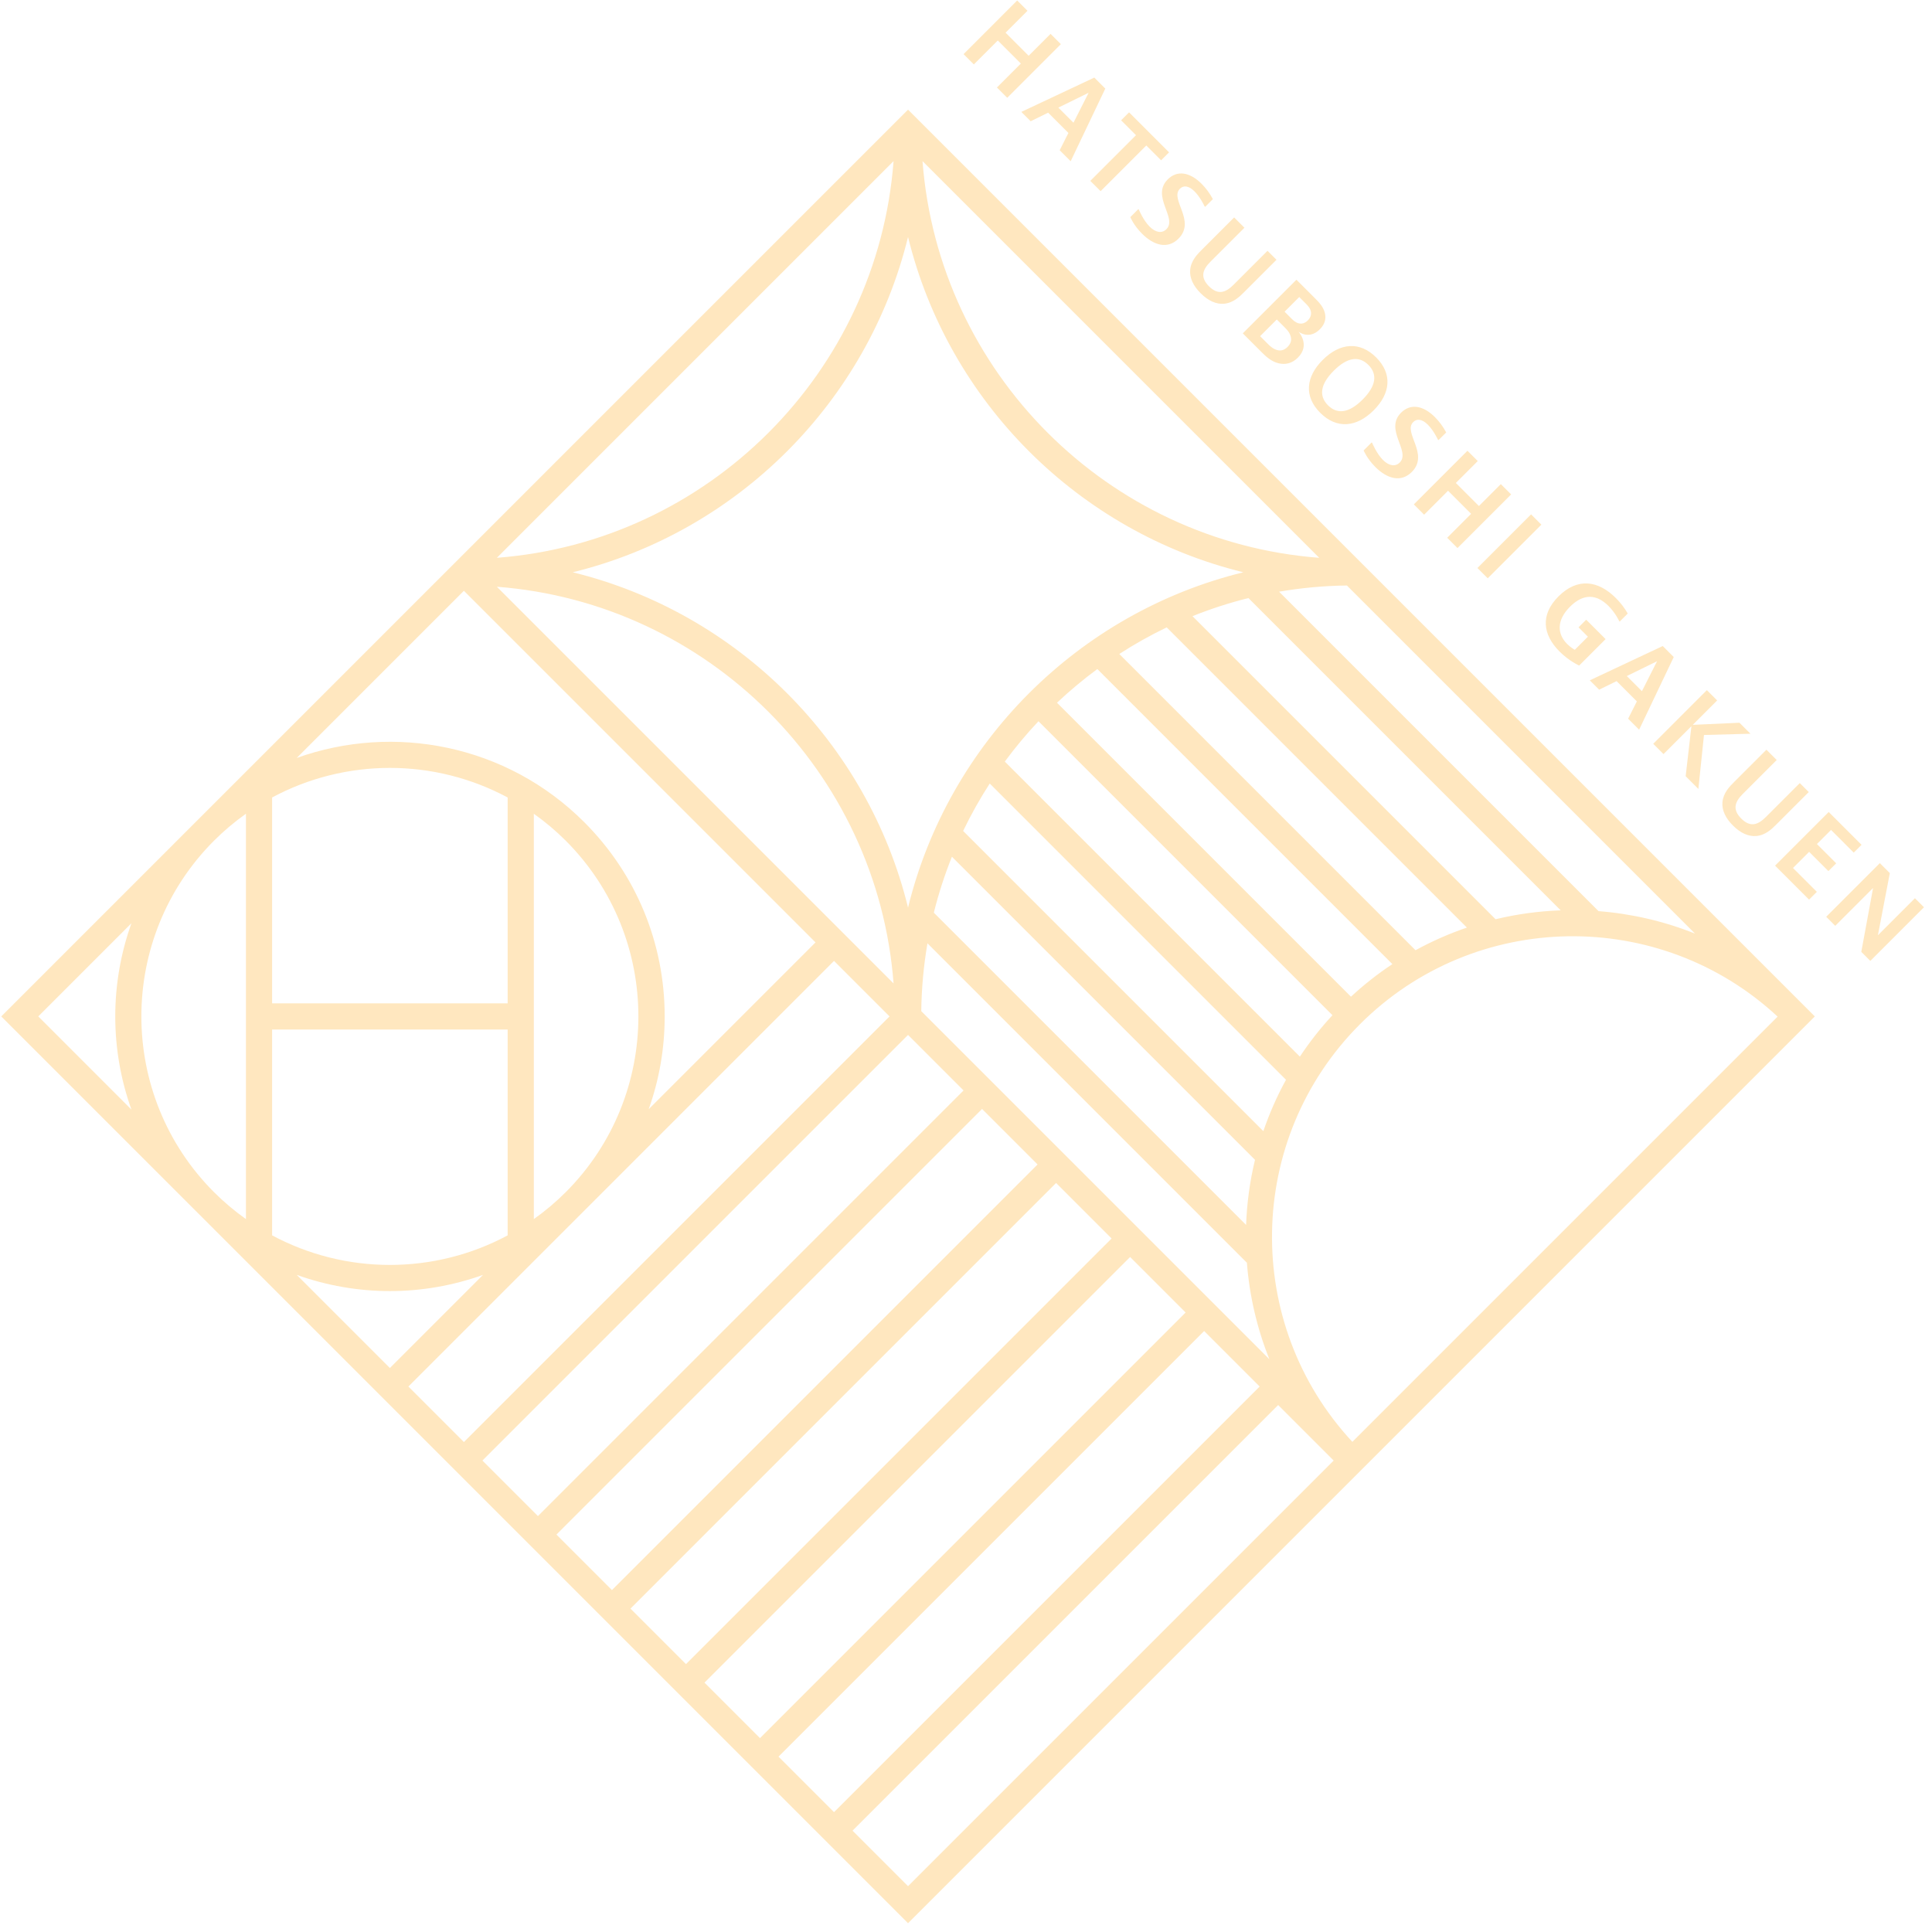
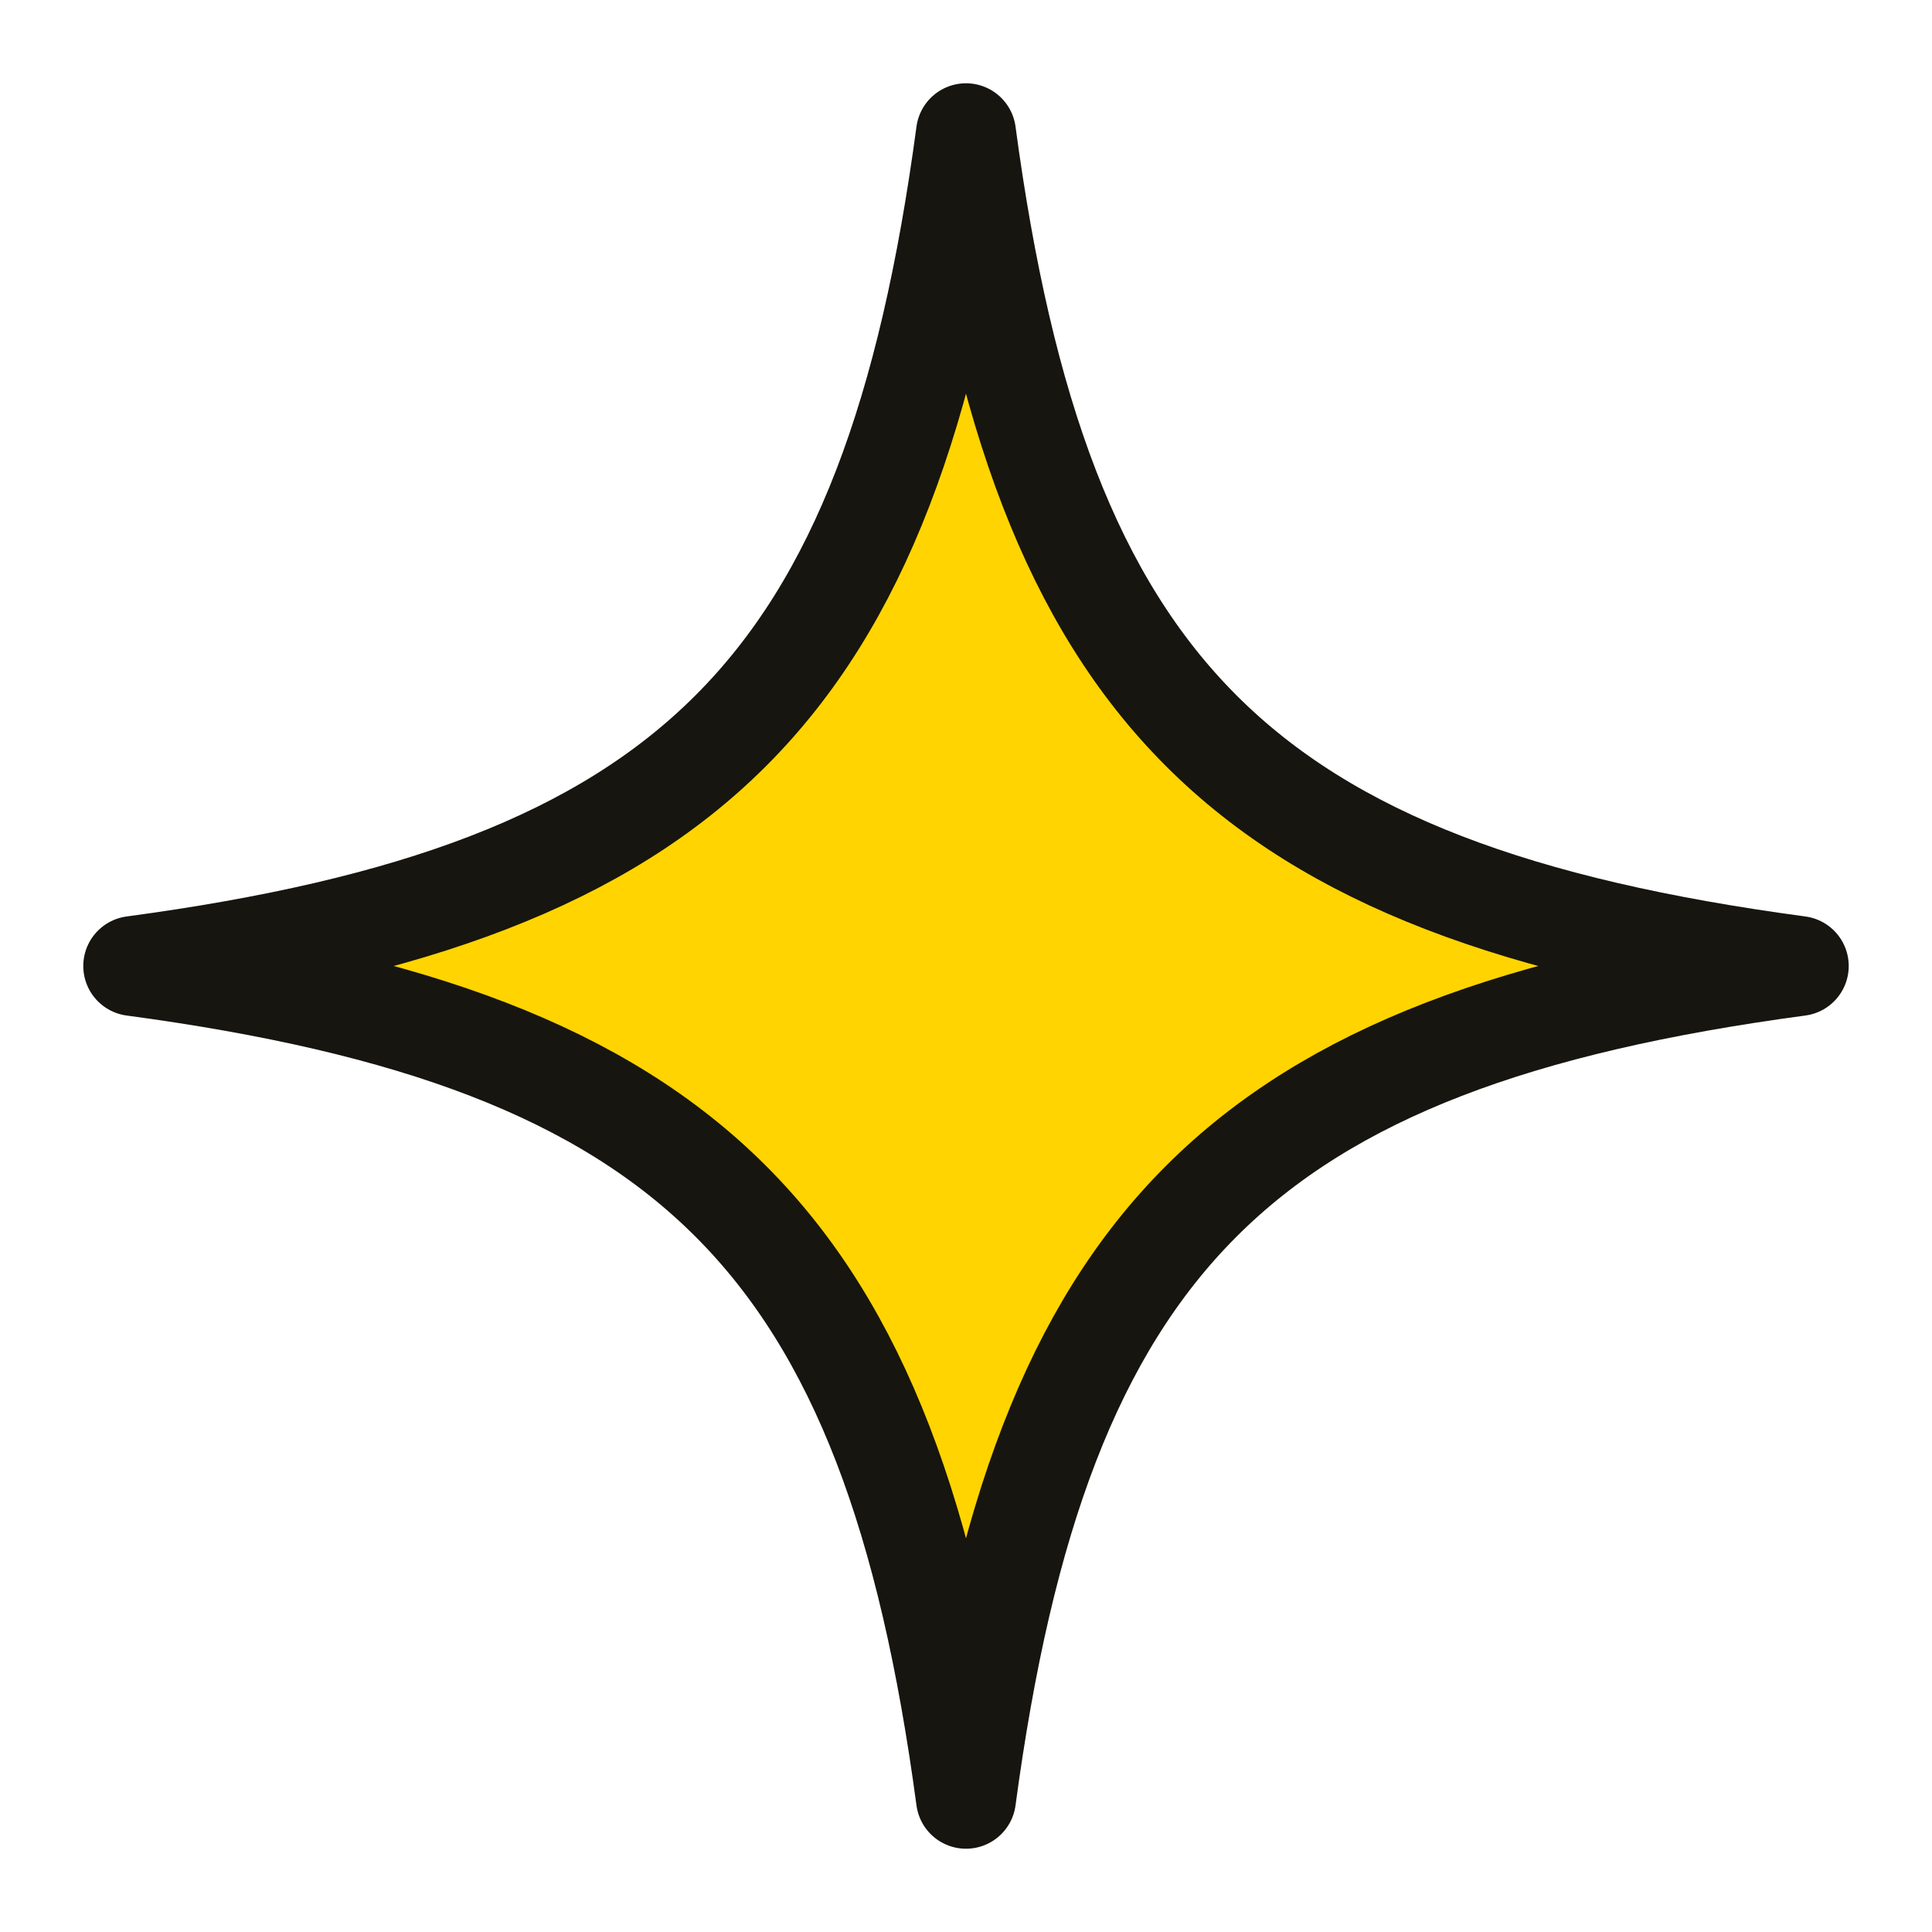
- <svg xmlns="http://www.w3.org/2000/svg" viewBox="0 0 181 181">
-   <path fill-rule="evenodd" fill="#FFE7BF" d="M180.248 84.997l-5.025 5.026-.847-.847 1.103-5.983-3.543 3.543-.847-.848 5.025-5.025.935.935-1.117 5.822 3.469-3.47.847.847zm-8.705-7.245l-1.323 1.322 1.805 1.805-.731.73-1.804-1.804-1.512 1.512 2.235 2.235-.73.73-3.185-3.184 5.025-5.026 3.076 3.075-.731.731-2.125-2.126zm-7.012.571c-.716.058-1.461-.263-2.184-.986-.679-.68-1.044-1.425-.979-2.177.073-.877.672-1.476 1.096-1.899l3.024-3.024.964.964-3.177 3.177c-.709.709-1.023 1.432-.146 2.309.876.876 1.599.562 2.308-.147l3.177-3.177.84.84-3.024 3.024c-.424.424-1.022 1.023-1.899 1.096zm-5.419-4.411l-1.19-1.191.54-4.689-2.615 2.615-.964-.964 5.025-5.026.965.964-2.287 2.287 4.376-.198 1.03 1.03-4.354.117-.526 5.055zm-6.58-6.58l.818-1.622-1.899-1.899-1.636.803-.877-.876 6.837-3.214 1.03 1.03-3.243 6.808-1.03-1.03zm2.71-5.384l-2.834 1.388 1.417 1.417 1.417-2.805zm-3.557-3.775s-.328-.738-.993-1.403c-1.11-1.11-2.345-1.19-3.601.066-1.264 1.264-1.227 2.542-.27 3.499.357.358.715.54.715.54l1.227-1.227-.876-.876.716-.716 1.819 1.819-2.477 2.476s-.935-.409-1.84-1.315c-1.563-1.563-1.834-3.426-.095-5.164 1.782-1.783 3.725-1.49 5.368.153a6.845 6.845 0 011.118 1.454l-.752.752-.059-.058zm-13.271-4.959l5.026-5.026.964.965-5.026 5.025-.964-.964zm-2.833-2.833l2.242-2.243-2.162-2.162-2.242 2.243-.964-.965 5.025-5.025.964.964-2.052 2.053 2.162 2.162 2.052-2.053.965.965-5.026 5.025-.964-.964zm-.876-9.203s-.387-.84-.935-1.388c-.547-.548-1.037-.584-1.373-.248-.979.979 1.541 3.002-.131 4.675-.994.993-2.279.672-3.419-.468-.781-.781-1.095-1.548-1.095-1.548l.752-.753.051.051s.402.986 1.008 1.593c.57.569 1.161.65 1.571.241 1.051-1.052-1.461-3.083.124-4.668.869-.869 2.052-.708 3.177.417a6.128 6.128 0 011.052 1.431l-.723.723-.059-.058zm-11.021-2.505c-1.534-1.534-1.352-3.367.233-4.952 1.615-1.614 3.477-1.768 5.011-.234 1.534 1.534 1.351 3.368-.234 4.953-1.614 1.614-3.476 1.767-5.01.233zm4.514-4.485c-.877-.876-1.98-.723-3.243.541-1.264 1.264-1.417 2.367-.541 3.243.877.877 1.98.723 3.243-.54 1.264-1.264 1.417-2.367.541-3.244zm-6.551-3.118s1.147 1.235-.051 2.433c-.577.577-1.213.672-1.804.533-.724-.168-1.235-.679-1.666-1.11l-1.695-1.695 5.026-5.025 1.68 1.68c.453.453.825.84.979 1.417.138.533.022 1.059-.468 1.548-1.015 1.016-2.001.219-2.001.219zm-2.031-1.139l-1.563 1.563.723.723c.175.176.468.468.869.577.366.102.687 0 .979-.292.329-.329.387-.65.292-.993-.109-.387-.358-.636-.592-.87l-.708-.708zm3.177-.811c-.08-.285-.277-.496-.467-.686l-.606-.607-1.373 1.373.606.607c.204.204.387.387.679.475.285.08.599.029.891-.264.292-.292.351-.613.27-.898zm-8.129-.664c-.715.059-1.46-.263-2.184-.986-.679-.679-1.044-1.424-.978-2.177.073-.876.672-1.475 1.095-1.899l3.024-3.024.965.965-3.178 3.177c-.708.709-1.022 1.432-.146 2.308.876.877 1.6.562 2.308-.146l3.178-3.177.84.84-3.024 3.024c-.424.423-1.023 1.022-1.9 1.095zm-1.818-9.137s-.387-.84-.935-1.388c-.547-.547-1.037-.584-1.373-.248-.978.979 1.542 3.002-.131 4.675-.994.993-2.279.672-3.419-.468-.781-.781-1.095-1.548-1.095-1.548l.752-.752.051.051s.402.986 1.008 1.592c.57.57 1.162.65 1.571.241 1.051-1.052-1.461-3.082.124-4.667.869-.87 2.052-.709 3.177.416a6.087 6.087 0 011.052 1.432l-.723.723-.059-.059zm-5.455-5.689l-4.28 4.28-.965-.964 4.281-4.28-1.395-1.395.745-.746 3.747 3.748-.745.745-1.388-1.388zm-8.114.446l.818-1.621-1.899-1.899-1.637.803-.876-.876 6.837-3.215 1.03 1.031-3.244 6.807-1.029-1.03zm2.709-5.383l-2.834 1.388 1.417 1.417 1.417-2.805zm-8.589-.496l2.243-2.242-2.162-2.162-2.243 2.242-.964-.964L95.296.045l.965.965-2.053 2.052 2.162 2.162 2.053-2.052.964.964-5.025 5.025-.965-.964zm75.622 86.023v.001l1.003 1.003-84.952 84.952-66.747-66.748h-.001l-.001-.001L.118 95.224l18.2-18.201a.008.008 0 00.004-.004l.004-.003L85.07 10.272l83.945 83.945.004.003zM85.07 176.708l39.876-39.875-5.201-5.201-39.876 39.875 5.201 5.201zm24.233-117.932a40.34 40.34 0 00-4.442 2.493l27.754 27.754a30.488 30.488 0 014.813-2.122l-28.125-28.125zm30.81 27.343a30.795 30.795 0 016.101-.834L116.959 56.03a40.097 40.097 0 00-5.24 1.695l28.394 28.394zM102.804 62.68a40.874 40.874 0 00-3.779 3.155l27.54 27.541a30.57 30.57 0 013.881-3.054L102.804 62.68zm-5.513 4.889a40.598 40.598 0 00-3.155 3.78l27.642 27.642a30.66 30.66 0 013.053-3.882l-27.54-27.54zm-4.566 5.836a40.197 40.197 0 00-2.493 4.442l28.125 28.125a30.437 30.437 0 012.122-4.813L92.725 73.405zm-3.544 6.858a39.96 39.96 0 00-1.695 5.241l29.255 29.254c.075-2.051.35-4.096.834-6.101L89.181 80.263zm27.635 38.038L86.889 88.374a40.436 40.436 0 00-.58 6.354l32.612 32.612a30.677 30.677 0 01-2.105-9.039zm-38.681 51.472l39.876-39.875-5.201-5.201-39.876 39.875 5.201 5.201zm-6.934-6.934l39.875-39.876-5.201-5.201-39.876 39.875 5.202 5.202zm-6.935-6.936l39.875-39.875-5.201-5.201-39.875 39.875 5.201 5.201zm-6.935-6.934l39.875-39.876-5.201-5.201-39.875 39.876 5.201 5.201zm-6.935-6.935l39.875-39.875-5.201-5.202-39.875 39.876 5.201 5.201zm-6.935-6.935l39.876-39.875-5.202-5.201-39.875 39.875 5.201 5.201zm9.535-56.346a23.354 23.354 0 00-2.984-2.516v37.974a23.28 23.28 0 002.984-2.517c9.082-9.082 9.082-23.859 0-32.941zm-16.47 49.411l8.727-8.727a25.84 25.84 0 01-17.453 0l8.726 8.727zm-11.033-12.429a23.332 23.332 0 0011.033 2.77c3.802 0 7.601-.926 11.034-2.77V96.449H25.493v19.286zM12.312 86.497l-8.726 8.727 8.726 8.727a25.911 25.911 0 010-17.454zm10.73-10.261a23.311 23.311 0 00-2.982 2.513l-.008.008c-9.077 9.082-9.076 23.856.003 32.936l.002.002a23.294 23.294 0 002.985 2.516V76.236zm2.451 17.761H47.56V74.713a23.323 23.323 0 00-11.034-2.771c-3.801 0-7.6.926-11.033 2.77v19.285zm2.306-22.987c9.091-3.261 19.662-1.26 26.931 6.009 4.863 4.863 7.541 11.328 7.541 18.204 0 3.011-.514 5.943-1.499 8.695l15.63-15.629-32.941-32.941L27.799 71.01zm55.915 21.124C82.207 72.327 66.358 56.478 46.551 54.97l37.163 37.164zM46.551 52.258c19.807-1.507 35.656-17.356 37.163-37.163L46.551 52.258zm7.105 1.356c15.446 3.785 27.63 15.968 31.414 31.414 3.785-15.446 15.968-27.629 31.413-31.414-15.445-3.784-27.628-15.967-31.413-31.413-3.784 15.446-15.968 27.629-31.414 31.413zm32.77-38.519c1.507 19.807 17.357 35.656 37.164 37.164L86.426 15.095zm39.758 39.758a40.425 40.425 0 00-6.354.58l29.927 29.927c3.081.241 6.132.939 9.039 2.105l-32.612-32.612zm1.226 41.101c-10.749 10.749-10.982 28.084-.712 39.126l39.838-39.838c-11.042-10.269-28.378-10.036-39.126.712z" />
+ <svg xmlns="http://www.w3.org/2000/svg" viewBox="-8 -8 116 116">
+   <path d="M50 0C54.5 33.5 66.5 45.5 100 50C66.5 54.5 54.5 66.5 50 100C45.5 66.5 33.5 54.5 0 50C33.5 45.5 45.5 33.5 50 0Z" fill="#FFD400" stroke="#17150F" stroke-width="6" stroke-linejoin="round" />
</svg>
